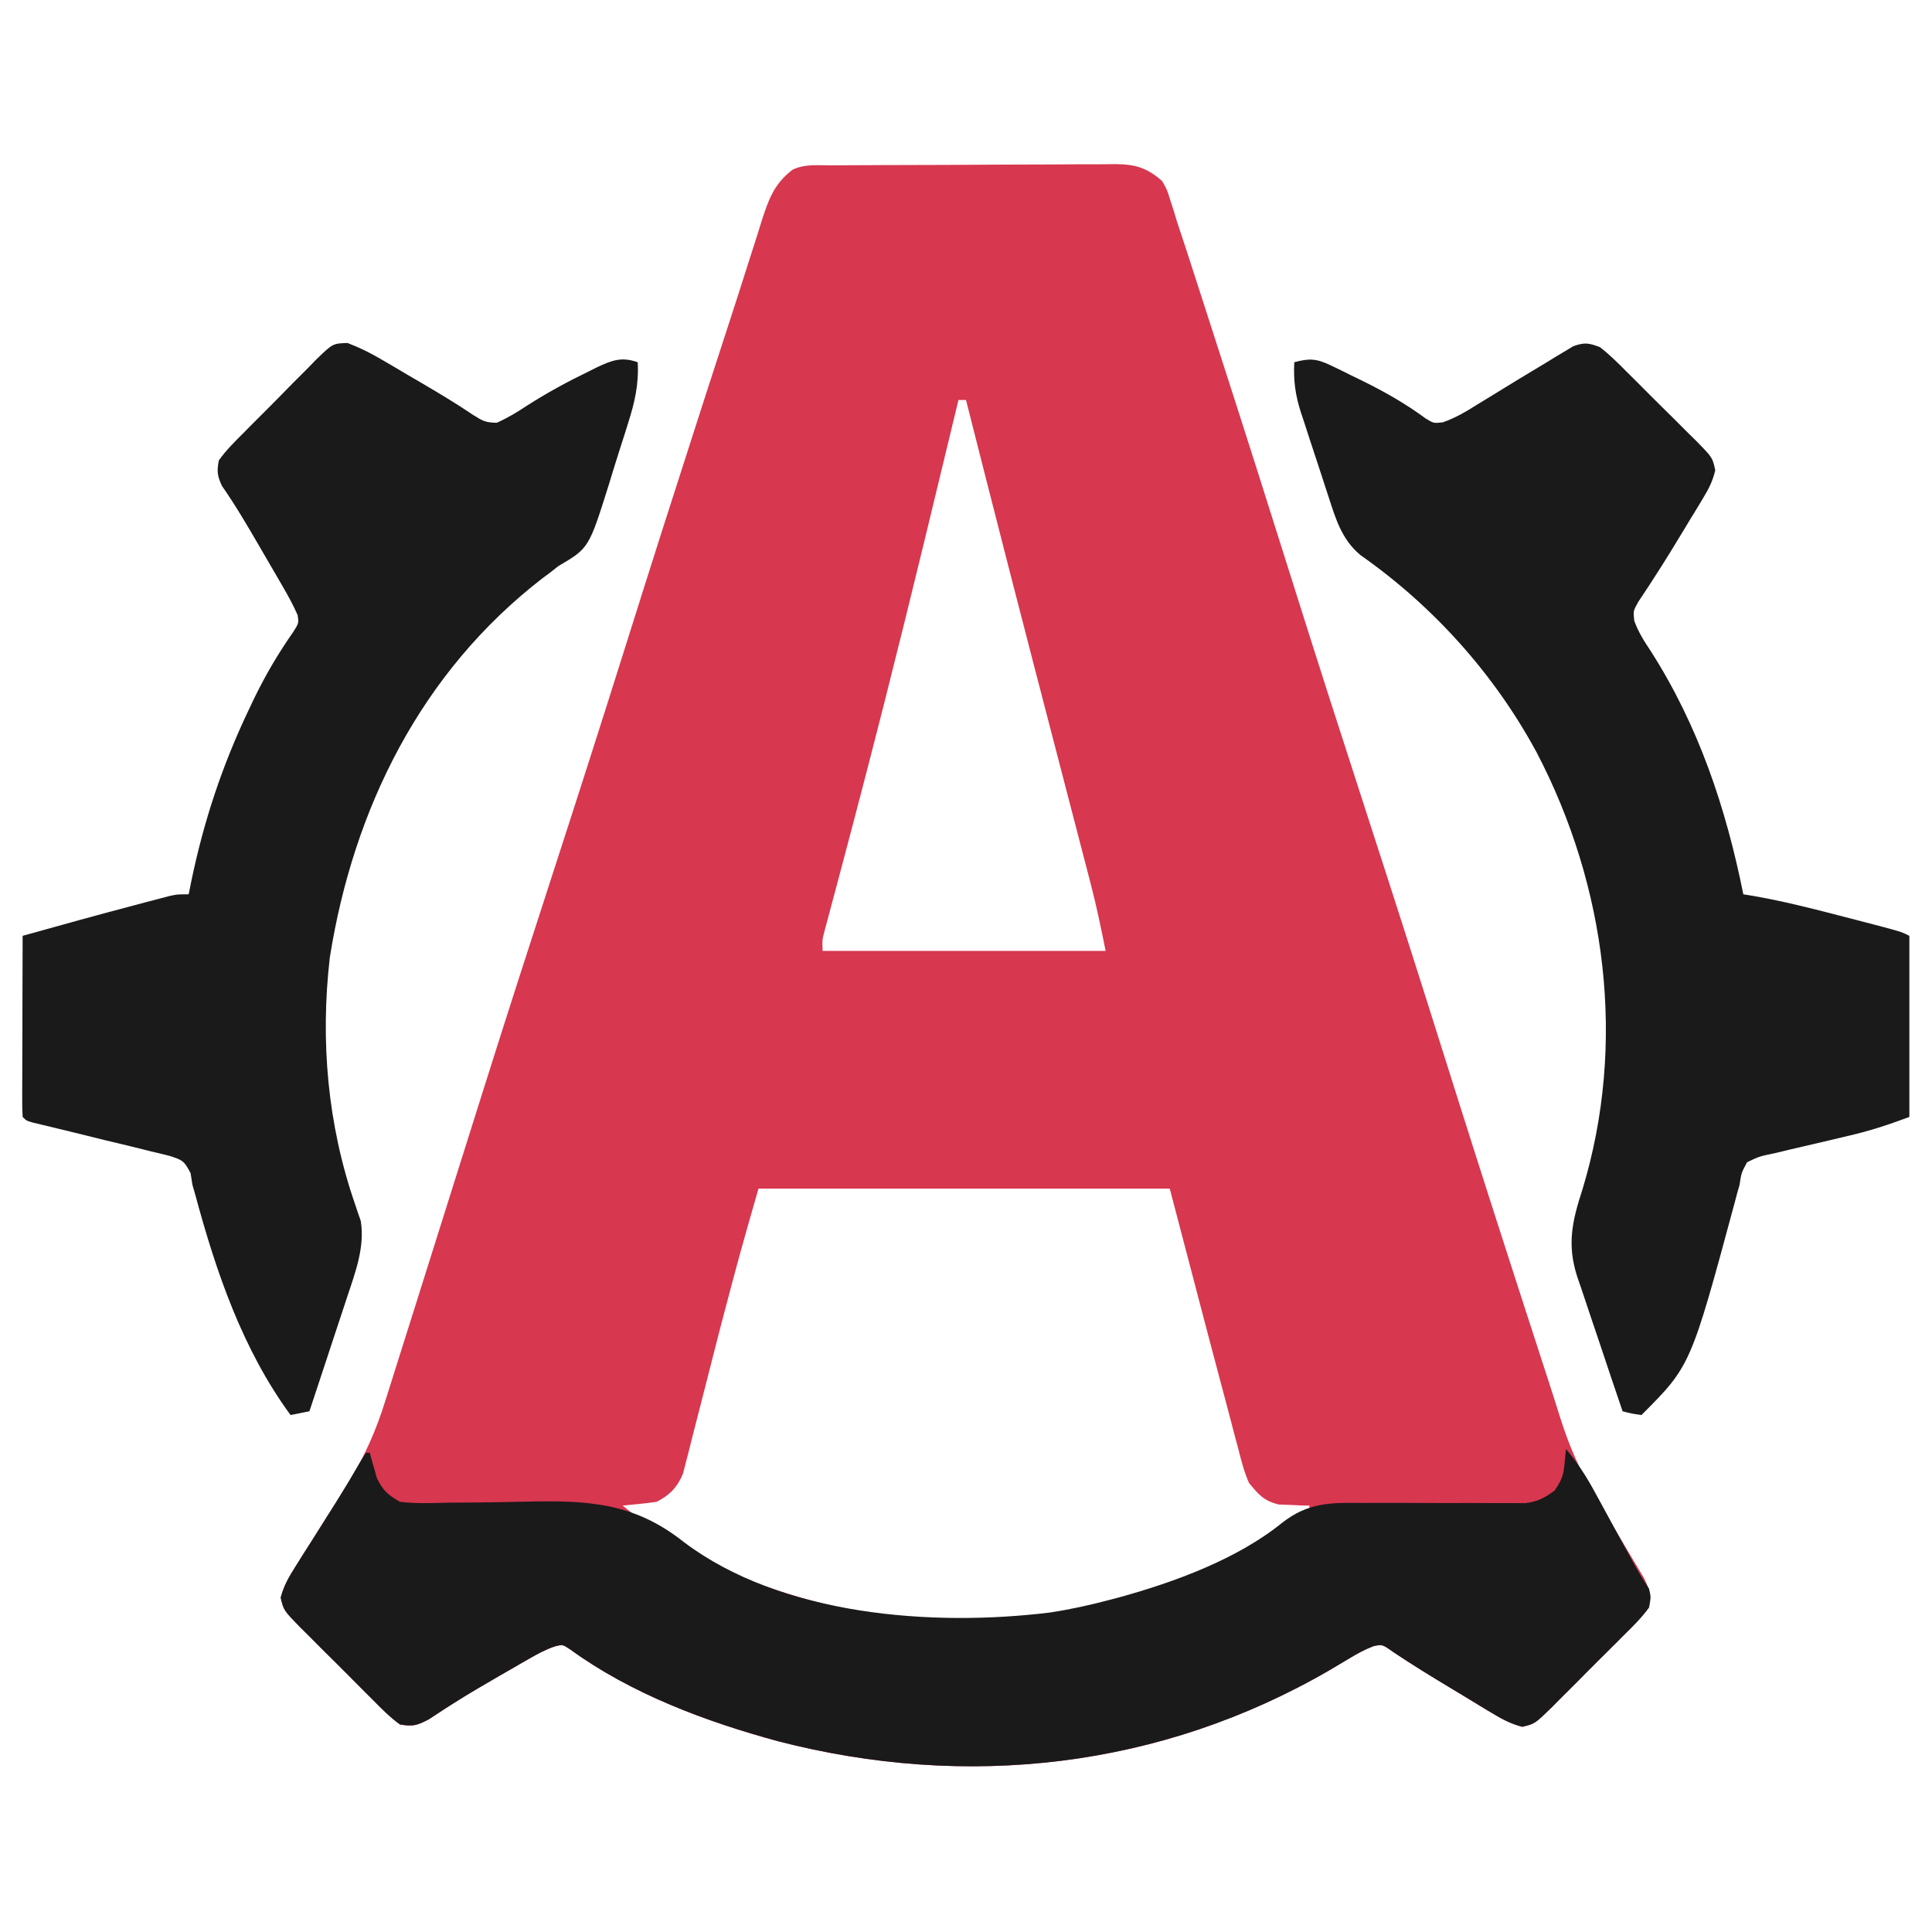
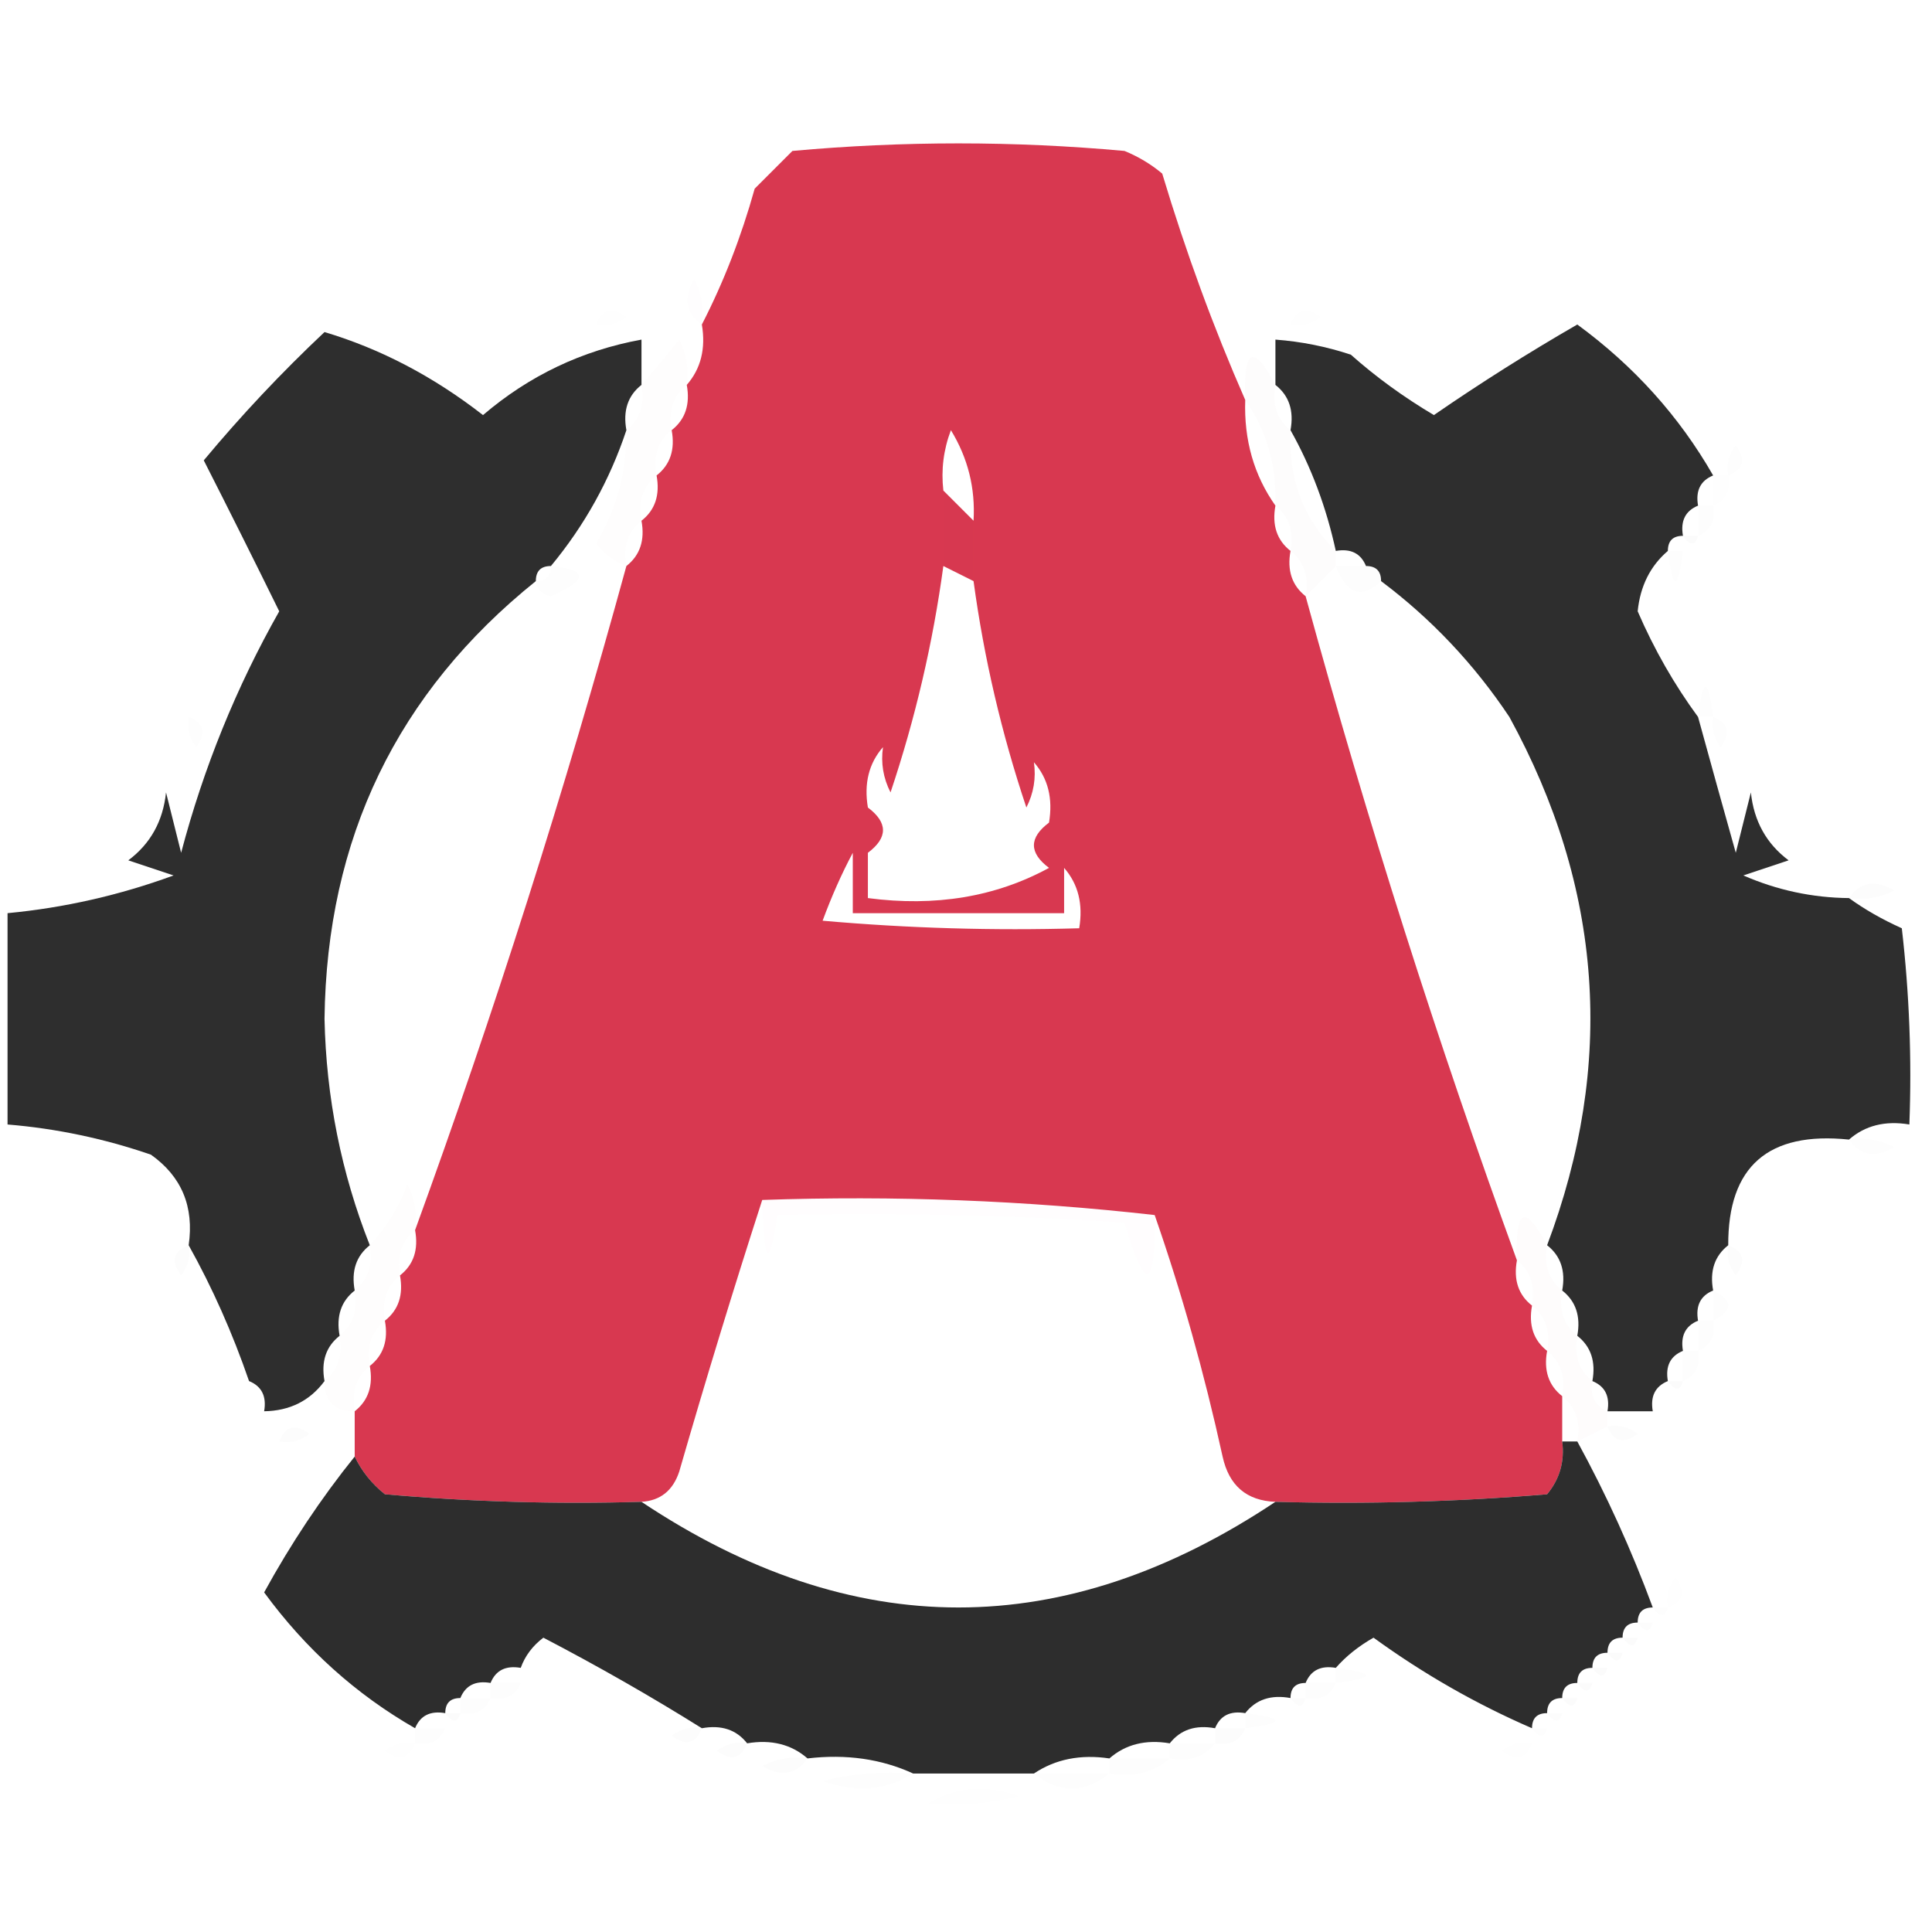
- <svg xmlns="http://www.w3.org/2000/svg" version="1.1" width="512" height="512">
-   <path d="M0 0 C0.868 -0.007 1.737 -0.013 2.632 -0.02 C5.514 -0.04 8.396 -0.051 11.278 -0.061 C12.754 -0.067 12.754 -0.067 14.259 -0.074 C19.466 -0.095 24.673 -0.109 29.88 -0.118 C35.258 -0.129 40.636 -0.164 46.014 -0.203 C50.149 -0.229 54.284 -0.238 58.419 -0.241 C60.401 -0.246 62.383 -0.258 64.366 -0.276 C67.142 -0.301 69.918 -0.3 72.695 -0.293 C73.921 -0.312 73.921 -0.312 75.171 -0.332 C80.41 -0.284 83.536 0.575 87.606 4.177 C88.914 6.507 88.914 6.507 89.709 9.096 C90.023 10.071 90.336 11.046 90.658 12.05 C90.971 13.082 91.284 14.114 91.606 15.177 C92.303 17.281 93.002 19.385 93.703 21.488 C94.457 23.813 95.208 26.139 95.958 28.466 C96.373 29.75 96.789 31.034 97.204 32.318 C98.317 35.761 99.428 39.205 100.537 42.649 C101.238 44.823 101.94 46.998 102.642 49.172 C109.388 70.07 116.044 90.994 122.629 111.943 C128.85 131.722 135.205 151.455 141.606 171.177 C148.38 192.046 155.089 212.933 161.669 233.865 C168.099 254.319 174.625 274.741 181.221 295.143 C181.909 297.273 182.598 299.402 183.286 301.532 C185.363 307.958 187.445 314.383 189.538 320.805 C190.751 324.528 191.95 328.254 193.115 331.992 C195.458 339.443 198.36 346.059 202.419 352.74 C202.939 353.626 203.46 354.512 203.996 355.425 C205.52 358.017 207.06 360.599 208.606 363.177 C209.844 365.242 211.079 367.309 212.301 369.384 C213.282 371.051 214.28 372.708 215.278 374.365 C216.787 377.56 217.226 378.706 216.606 382.177 C214.678 384.869 212.356 387.128 210.001 389.447 C209.325 390.128 208.649 390.809 207.952 391.51 C206.52 392.946 205.081 394.375 203.636 395.799 C201.427 397.982 199.245 400.19 197.065 402.402 C195.671 403.793 194.274 405.183 192.876 406.572 C191.898 407.565 191.898 407.565 190.899 408.579 C186.37 412.993 186.37 412.993 183.034 413.798 C179.799 412.971 177.351 411.584 174.493 409.853 C173.92 409.51 173.347 409.166 172.756 408.813 C170.929 407.715 169.112 406.603 167.294 405.49 C166.084 404.76 164.874 404.031 163.663 403.304 C158.714 400.321 153.803 397.311 149.001 394.095 C145.968 391.941 145.968 391.941 143.664 392.405 C141.36 393.269 139.396 394.344 137.29 395.618 C136.453 396.116 135.617 396.613 134.755 397.126 C133.86 397.658 132.966 398.191 132.044 398.74 C87.197 424.809 35.766 430.557 -14.245 417.611 C-33.441 412.39 -53.146 405.035 -69.335 393.259 C-71.286 391.974 -71.286 391.974 -73.239 392.457 C-75.668 393.269 -77.701 394.341 -79.921 395.618 C-80.79 396.116 -81.659 396.614 -82.554 397.127 C-83.47 397.659 -84.387 398.191 -85.331 398.74 C-86.739 399.547 -86.739 399.547 -88.175 400.371 C-92.324 402.764 -96.45 405.179 -100.491 407.751 C-101.077 408.124 -101.663 408.496 -102.267 408.88 C-103.786 409.858 -105.293 410.853 -106.8 411.849 C-109.885 413.429 -110.973 413.784 -114.394 413.177 C-117.086 411.25 -119.344 408.926 -121.663 406.572 C-122.344 405.895 -123.025 405.219 -123.727 404.522 C-125.162 403.09 -126.592 401.651 -128.015 400.207 C-130.198 397.998 -132.406 395.816 -134.618 393.636 C-136.01 392.241 -137.4 390.845 -138.788 389.447 C-139.45 388.794 -140.113 388.142 -140.795 387.47 C-145.213 382.937 -145.213 382.937 -146.01 379.582 C-145.206 376.445 -143.876 374.161 -142.14 371.423 C-141.449 370.32 -140.759 369.218 -140.048 368.081 C-139.309 366.925 -138.57 365.77 -137.831 364.615 C-136.41 362.365 -134.994 360.113 -133.577 357.861 C-132.943 356.866 -132.31 355.871 -131.657 354.847 C-130.901 353.625 -130.146 352.401 -129.394 351.177 C-128.842 350.298 -128.29 349.418 -127.722 348.512 C-123.497 341.578 -120.57 334.848 -118.187 327.103 C-117.824 325.966 -117.462 324.83 -117.088 323.659 C-116.11 320.583 -115.144 317.502 -114.184 314.419 C-113.155 311.127 -112.109 307.84 -111.065 304.552 C-109.119 298.416 -107.187 292.276 -105.262 286.134 C-103.158 279.421 -101.042 272.713 -98.925 266.005 C-98.201 263.71 -97.476 261.416 -96.752 259.121 C-96.216 257.422 -96.216 257.422 -95.669 255.688 C-94.57 252.204 -93.473 248.719 -92.377 245.235 C-86.252 225.788 -79.98 206.391 -73.686 186.998 C-67.149 166.855 -60.682 146.693 -54.331 126.49 C-47.973 106.27 -41.529 86.079 -35.012 65.91 C-34.346 63.85 -33.681 61.789 -33.016 59.728 C-30.952 53.335 -28.881 46.946 -26.795 40.561 C-25.361 36.17 -23.945 31.774 -22.557 27.368 C-21.577 24.267 -20.579 21.172 -19.585 18.075 C-19.236 16.947 -18.887 15.819 -18.527 14.657 C-16.669 8.929 -15.229 4.899 -10.394 1.177 C-7.145 -0.447 -3.571 0.012 0 0 Z M33.606 62.177 C33.406 63.01 33.206 63.843 33 64.701 C30.399 75.508 27.787 86.312 25.169 97.115 C24.958 97.986 24.747 98.857 24.529 99.755 C17.726 127.818 10.659 155.8 3.233 183.705 C2.703 185.699 2.174 187.692 1.646 189.686 C1.005 192.098 0.361 194.509 -0.287 196.919 C-0.567 197.971 -0.846 199.023 -1.135 200.107 C-1.379 201.02 -1.624 201.933 -1.876 202.873 C-2.503 205.271 -2.503 205.271 -2.394 208.177 C22.356 208.177 47.106 208.177 72.606 208.177 C71.383 202.06 70.145 196.064 68.566 190.048 C68.372 189.299 68.178 188.549 67.978 187.777 C67.34 185.317 66.698 182.858 66.056 180.4 C65.6 178.645 65.144 176.891 64.689 175.136 C63.725 171.423 62.76 167.71 61.793 163.997 C59.538 155.337 57.291 146.675 55.044 138.014 C54.546 136.096 54.049 134.177 53.551 132.259 C49.237 115.638 44.963 99.007 40.731 82.365 C40.459 81.294 40.187 80.224 39.907 79.122 C38.471 73.474 37.037 67.826 35.606 62.177 C34.946 62.177 34.286 62.177 33.606 62.177 Z M-19.394 271.177 C-24.44 288.824 -24.44 288.824 -29.12 306.556 C-29.765 309.067 -30.411 311.578 -31.058 314.089 C-32.049 317.95 -33.038 321.811 -34.013 325.676 C-34.971 329.473 -35.951 333.264 -36.933 337.056 C-37.221 338.216 -37.51 339.376 -37.807 340.572 C-38.088 341.645 -38.369 342.718 -38.658 343.824 C-38.897 344.764 -39.137 345.704 -39.383 346.673 C-40.827 350.251 -42.949 352.455 -46.394 354.177 C-47.93 354.402 -49.473 354.585 -51.019 354.74 C-51.836 354.823 -52.653 354.907 -53.495 354.993 C-54.122 355.054 -54.748 355.115 -55.394 355.177 C-24.771 380.518 16.103 388.436 54.846 384.88 C61.218 384.099 67.404 382.818 73.606 381.177 C74.462 380.952 75.317 380.726 76.198 380.494 C93.961 375.602 111.856 367.316 126.606 356.177 C126.606 355.847 126.606 355.517 126.606 355.177 C125.87 355.163 125.134 355.149 124.376 355.134 C123.4 355.086 122.424 355.039 121.419 354.99 C120.456 354.955 119.493 354.92 118.501 354.884 C114.521 353.912 113.217 352.331 110.606 349.177 C109.328 346.277 108.563 343.295 107.786 340.228 C107.542 339.321 107.298 338.414 107.046 337.48 C106.217 334.383 105.412 331.28 104.606 328.177 C103.981 325.824 103.353 323.472 102.725 321.12 C100.705 313.54 98.717 305.953 96.731 298.365 C93.205 284.907 93.205 284.907 89.606 271.177 C53.636 271.177 17.666 271.177 -19.394 271.177 Z " fill="#D7374F" transform="translate(220.3936,43.823)" />
-   <path d="M0 0 C3.173 1.205 5.977 2.59 8.906 4.31 C10.583 5.287 10.583 5.287 12.293 6.283 C13.458 6.974 14.624 7.665 15.789 8.357 C16.946 9.034 18.104 9.709 19.262 10.384 C24.068 13.199 28.813 16.026 33.422 19.154 C35.834 20.662 36.643 21.103 39.555 21.142 C42.474 19.861 45.004 18.305 47.664 16.544 C52.918 13.189 58.301 10.256 63.914 7.544 C64.632 7.186 65.349 6.828 66.089 6.458 C70.067 4.579 72.675 3.592 76.914 5.107 C77.236 10.984 76.124 15.71 74.352 21.294 C74.082 22.156 73.812 23.017 73.535 23.905 C72.962 25.718 72.383 27.53 71.799 29.34 C70.919 32.091 70.078 34.852 69.238 37.615 C63.969 54.376 63.969 54.376 55.914 59.107 C55.146 59.71 54.377 60.313 53.586 60.935 C52.952 61.404 52.318 61.873 51.664 62.357 C19.561 87.154 1.615 123.268 -4.672 162.791 C-7.248 184.928 -5.269 207.253 2.02 228.261 C2.408 229.428 2.408 229.428 2.805 230.619 C3.042 231.294 3.28 231.969 3.524 232.664 C4.622 239.543 2.129 246.2 -0.027 252.638 C-0.314 253.515 -0.602 254.391 -0.897 255.294 C-1.808 258.067 -2.728 260.837 -3.648 263.607 C-4.271 265.497 -4.893 267.388 -5.514 269.279 C-7.03 273.891 -8.556 278.5 -10.086 283.107 C-11.736 283.437 -13.386 283.767 -15.086 284.107 C-27.843 266.711 -34.853 246.093 -40.403 225.478 C-40.741 224.304 -40.741 224.304 -41.086 223.107 C-41.25 222.082 -41.414 221.057 -41.583 220.001 C-43.309 216.677 -43.753 216.536 -47.153 215.432 C-48.906 214.978 -50.668 214.553 -52.434 214.15 C-53.824 213.8 -53.824 213.8 -55.243 213.443 C-58.206 212.702 -61.176 211.998 -64.148 211.294 C-67.122 210.566 -70.094 209.83 -73.065 209.092 C-74.915 208.636 -76.767 208.186 -78.62 207.743 C-79.455 207.543 -80.289 207.342 -81.149 207.135 C-81.887 206.96 -82.624 206.785 -83.385 206.604 C-85.086 206.107 -85.086 206.107 -86.086 205.107 C-86.179 203.603 -86.203 202.094 -86.199 200.587 C-86.199 199.626 -86.199 198.665 -86.199 197.675 C-86.194 196.63 -86.189 195.586 -86.184 194.509 C-86.182 193.445 -86.181 192.381 -86.179 191.285 C-86.174 187.871 -86.161 184.458 -86.148 181.044 C-86.143 178.736 -86.139 176.429 -86.135 174.121 C-86.124 168.449 -86.107 162.778 -86.086 157.107 C-75.955 154.278 -65.824 151.46 -55.648 148.794 C-54.658 148.531 -53.667 148.267 -52.646 147.996 C-51.7 147.747 -50.753 147.499 -49.777 147.244 C-48.944 147.024 -48.111 146.805 -47.252 146.578 C-45.086 146.107 -45.086 146.107 -42.086 146.107 C-41.757 144.471 -41.757 144.471 -41.422 142.802 C-38.083 126.684 -33.233 112.052 -26.148 97.169 C-25.414 95.624 -25.414 95.624 -24.664 94.048 C-21.635 87.847 -18.269 82.135 -14.306 76.48 C-12.912 74.262 -12.912 74.262 -13.195 72.157 C-14.384 69.421 -15.789 66.89 -17.289 64.31 C-17.94 63.186 -18.591 62.062 -19.262 60.904 C-19.603 60.321 -19.944 59.737 -20.295 59.136 C-21.323 57.379 -22.344 55.619 -23.363 53.857 C-26.52 48.424 -29.668 43.035 -33.265 37.879 C-34.488 35.238 -34.655 34.013 -34.086 31.107 C-32.165 28.409 -29.86 26.133 -27.516 23.802 C-26.842 23.119 -26.168 22.435 -25.474 21.731 C-24.046 20.291 -22.611 18.858 -21.171 17.43 C-18.969 15.24 -16.8 13.019 -14.633 10.794 C-13.242 9.399 -11.848 8.006 -10.453 6.615 C-9.806 5.947 -9.159 5.28 -8.492 4.592 C-3.921 0.136 -3.921 0.136 0 0 Z " fill="#1A1A1A" transform="translate(92.08594,90.89307)" />
-   <path d="M0 0 C2.551 1.963 4.786 4.202 7.051 6.484 C8.039 7.463 8.039 7.463 9.047 8.462 C10.435 9.842 11.817 11.228 13.195 12.618 C15.307 14.744 17.442 16.845 19.58 18.945 C20.926 20.29 22.27 21.637 23.613 22.984 C24.254 23.612 24.894 24.239 25.554 24.885 C29.845 29.267 29.845 29.267 30.559 32.636 C29.903 35.408 28.918 37.406 27.438 39.844 C26.891 40.755 26.345 41.665 25.782 42.604 C25.194 43.56 24.606 44.515 24 45.5 C23.411 46.481 22.821 47.462 22.214 48.472 C19.642 52.741 17.034 56.98 14.32 61.16 C13.943 61.748 13.565 62.336 13.176 62.941 C12.197 64.451 11.197 65.947 10.195 67.441 C8.807 69.907 8.807 69.907 9.09 72.496 C10.181 75.499 11.661 77.841 13.438 80.5 C26.13 100.345 33.391 122.065 38 145 C38.608 145.097 39.215 145.194 39.842 145.295 C47.659 146.624 55.3 148.508 62.965 150.514 C65.089 151.069 67.215 151.618 69.342 152.166 C79.713 154.856 79.713 154.856 82 156 C82 171.84 82 187.68 82 204 C76.463 206.076 71.334 207.76 65.633 209.051 C64.073 209.423 62.513 209.796 60.953 210.17 C58.526 210.748 56.099 211.318 53.665 211.867 C51.294 212.405 48.932 212.975 46.57 213.551 C45.475 213.786 45.475 213.786 44.358 214.025 C42.05 214.546 42.05 214.546 39 216 C37.472 218.828 37.472 218.828 37 222 C36.785 222.756 36.57 223.512 36.349 224.292 C36.064 225.373 36.064 225.373 35.773 226.477 C24.04 269.96 24.04 269.96 11 283 C8.375 282.625 8.375 282.625 6 282 C3.965 276.03 1.955 270.052 -0.036 264.068 C-0.716 262.035 -1.402 260.004 -2.094 257.975 C-3.09 255.051 -4.064 252.12 -5.035 249.188 C-5.347 248.288 -5.658 247.389 -5.979 246.462 C-8.779 237.871 -7.397 231.719 -4.625 223.188 C7.07 184.601 1.783 142.958 -16.75 107.438 C-27.996 86.614 -44.138 68.662 -63.469 55.105 C-68.403 51.001 -70 45.578 -71.918 39.664 C-72.18 38.866 -72.442 38.069 -72.712 37.247 C-73.262 35.566 -73.809 33.883 -74.353 32.199 C-75.184 29.637 -76.032 27.08 -76.881 24.523 C-77.415 22.883 -77.948 21.243 -78.48 19.602 C-78.734 18.844 -78.987 18.087 -79.247 17.306 C-80.719 12.684 -81.258 8.85 -81 4 C-77.029 2.893 -75.001 3.053 -71.305 4.844 C-69.991 5.473 -69.991 5.473 -68.65 6.114 C-67.735 6.571 -66.819 7.029 -65.875 7.5 C-64.936 7.955 -63.997 8.411 -63.029 8.88 C-57.067 11.82 -51.51 14.965 -46.156 18.918 C-44.049 20.191 -44.049 20.191 -41.633 19.918 C-38.262 18.743 -35.378 17.017 -32.375 15.125 C-31.053 14.317 -29.73 13.51 -28.406 12.703 C-26.113 11.297 -23.82 9.89 -21.527 8.482 C-18.985 6.932 -16.431 5.402 -13.875 3.875 C-13.07 3.378 -12.265 2.88 -11.435 2.368 C-10.67 1.914 -9.905 1.46 -9.117 0.992 C-8.443 0.583 -7.769 0.175 -7.074 -0.247 C-4.136 -1.314 -2.944 -1.13 0 0 Z " fill="#1A1A1A" transform="translate(424,92)" />
-   <path d="M0 0 C3.111 3.674 5.543 7.504 7.82 11.727 C8.165 12.356 8.51 12.986 8.865 13.634 C9.956 15.629 11.041 17.627 12.125 19.625 C13.217 21.63 14.311 23.634 15.406 25.637 C16.085 26.879 16.762 28.123 17.437 29.367 C18.868 31.995 20.338 34.507 22 37 C22.538 39.233 22.538 39.233 22 42 C20.068 44.689 17.749 46.951 15.395 49.27 C14.718 49.951 14.042 50.632 13.345 51.333 C11.913 52.769 10.474 54.198 9.03 55.622 C6.821 57.805 4.639 60.013 2.459 62.225 C1.064 63.616 -0.332 65.006 -1.73 66.395 C-2.383 67.057 -3.035 67.719 -3.707 68.402 C-8.236 72.816 -8.236 72.816 -11.572 73.621 C-14.807 72.794 -17.256 71.407 -20.113 69.676 C-20.687 69.333 -21.26 68.989 -21.85 68.636 C-23.677 67.538 -25.495 66.426 -27.312 65.312 C-28.522 64.583 -29.732 63.854 -30.943 63.127 C-35.893 60.144 -40.803 57.134 -45.605 53.918 C-48.638 51.764 -48.638 51.764 -50.942 52.228 C-53.246 53.092 -55.21 54.167 -57.316 55.441 C-58.571 56.188 -58.571 56.188 -59.852 56.949 C-60.746 57.481 -61.641 58.014 -62.562 58.562 C-107.409 84.632 -158.84 90.38 -208.852 77.434 C-228.047 72.213 -247.752 64.858 -263.941 53.082 C-265.892 51.797 -265.892 51.797 -267.846 52.28 C-270.274 53.092 -272.308 54.164 -274.527 55.441 C-275.396 55.939 -276.265 56.437 -277.16 56.95 C-278.077 57.482 -278.993 58.014 -279.938 58.562 C-280.876 59.101 -281.814 59.64 -282.781 60.194 C-286.931 62.587 -291.056 65.002 -295.098 67.574 C-295.684 67.947 -296.27 68.319 -296.873 68.703 C-298.392 69.681 -299.9 70.676 -301.406 71.672 C-304.491 73.252 -305.58 73.607 -309 73 C-311.692 71.073 -313.951 68.749 -316.27 66.395 C-316.951 65.718 -317.632 65.042 -318.333 64.345 C-319.769 62.913 -321.198 61.474 -322.622 60.03 C-324.805 57.821 -327.013 55.639 -329.225 53.459 C-330.616 52.064 -332.006 50.668 -333.395 49.27 C-334.057 48.617 -334.719 47.965 -335.402 47.293 C-339.818 42.761 -339.818 42.761 -340.618 39.41 C-339.807 36.248 -338.457 33.936 -336.711 31.176 C-336.016 30.064 -335.321 28.952 -334.605 27.807 C-333.862 26.642 -333.119 25.477 -332.375 24.312 C-331.654 23.168 -330.934 22.023 -330.215 20.877 C-328.812 18.642 -327.403 16.411 -325.991 14.182 C-323.626 10.403 -321.356 6.574 -319.116 2.719 C-318.748 2.152 -318.379 1.585 -318 1 C-317.67 1 -317.34 1 -317 1 C-316.841 1.603 -316.683 2.207 -316.52 2.828 C-316.286 3.627 -316.053 4.427 -315.812 5.25 C-315.592 6.039 -315.372 6.828 -315.145 7.641 C-313.501 11.029 -312.319 12.08 -309 14 C-304.742 14.509 -300.519 14.341 -296.238 14.223 C-293.648 14.203 -291.057 14.186 -288.467 14.17 C-284.407 14.129 -280.349 14.067 -276.291 13.963 C-259.501 13.585 -247.203 14 -233.748 24.681 C-207.848 44.228 -167.825 47.143 -136.801 43.34 C-131.451 42.535 -126.228 41.384 -121 40 C-119.717 39.662 -119.717 39.662 -118.408 39.317 C-103.79 35.291 -87.032 29.163 -75.161 19.503 C-68.396 14.254 -62.536 14.177 -54.172 14.301 C-52.175 14.291 -50.178 14.281 -48.181 14.27 C-45.407 14.262 -42.633 14.28 -39.86 14.299 C-34.989 14.33 -30.118 14.331 -25.246 14.312 C-22.659 14.305 -20.071 14.313 -17.484 14.338 C-16.312 14.338 -15.14 14.338 -13.933 14.337 C-12.391 14.348 -12.391 14.348 -10.819 14.358 C-7.506 13.937 -5.672 12.975 -3 11 C-1.066 8.099 -0.699 7.103 -0.375 3.812 C-0.251 2.554 -0.128 1.296 0 0 Z " fill="#1A1A1A" transform="translate(415,384)" />
+ <svg xmlns="http://www.w3.org/2000/svg" version="1.1" width="128px" height="128px" style="shape-rendering:geometricPrecision; text-rendering:geometricPrecision; image-rendering:optimizeQuality; fill-rule:evenodd; clip-rule:evenodd">
+   <g>
+     <path style="opacity:0.998" fill="#d83850" d="M 82.5,26.5 C 82.409,29.152 83.076,31.485 84.5,33.5C 84.263,34.791 84.596,35.791 85.5,36.5C 85.263,37.791 85.596,38.791 86.5,39.5C 90.594,54.446 95.261,69.113 100.5,83.5C 100.263,84.791 100.596,85.791 101.5,86.5C 101.263,87.791 101.596,88.791 102.5,89.5C 102.263,90.791 102.596,91.791 103.5,92.5C 103.5,93.5 103.5,94.5 103.5,95.5C 103.67,96.822 103.337,97.989 102.5,99C 96.509,99.499 90.509,99.666 84.5,99.5C 82.589,99.426 81.422,98.426 81,96.5C 79.785,90.96 78.285,85.627 76.5,80.5C 72.555,79.174 68.222,78.508 63.5,78.5C 58.987,78.501 54.653,78.834 50.5,79.5C 48.606,85.357 46.773,91.357 45,97.5C 44.583,98.756 43.75,99.423 42.5,99.5C 36.824,99.666 31.157,99.499 25.5,99C 24.619,98.292 23.953,97.458 23.5,96.5C 23.5,95.5 23.5,94.5 23.5,93.5C 24.404,92.791 24.737,91.791 24.5,90.5C 25.404,89.791 25.737,88.791 25.5,87.5C 26.404,86.791 26.737,85.791 26.5,84.5C 27.404,83.791 27.737,82.791 27.5,81.5C 32.739,67.113 37.406,52.446 41.5,37.5C 42.404,36.791 42.737,35.791 42.5,34.5C 43.404,33.791 43.737,32.791 43.5,31.5C 44.404,30.791 44.737,29.791 44.5,28.5C 45.404,27.791 45.737,26.791 45.5,25.5C 46.434,24.432 46.768,23.099 46.5,21.5C 47.933,18.718 49.1,15.718 50,12.5C 50.833,11.667 51.667,10.833 52.5,10C 59.833,9.333 67.167,9.333 74.5,10C 75.416,10.374 76.25,10.874 77,11.5C 78.568,16.714 80.401,21.714 82.5,26.5 Z M 64.5,34.5 C 63.833,33.833 63.167,33.167 62.5,32.5C 62.343,31.127 62.51,29.793 63,28.5C 64.128,30.345 64.628,32.345 64.5,34.5 Z M 62.5,37.5 C 63.167,37.833 63.833,38.167 64.5,38.5C 65.191,43.598 66.358,48.598 68,53.5C 68.483,52.552 68.65,51.552 68.5,50.5C 69.434,51.568 69.768,52.901 69.5,54.5C 68.167,55.5 68.167,56.5 69.5,57.5C 65.971,59.423 61.971,60.089 57.5,59.5C 57.5,58.5 57.5,57.5 57.5,56.5C 58.833,55.5 58.833,54.5 57.5,53.5C 57.232,51.901 57.566,50.568 58.5,49.5C 58.35,50.552 58.517,51.552 59,52.5C 60.642,47.598 61.809,42.598 62.5,37.5 Z M 56.5,56.5 C 56.5,57.833 56.5,59.167 56.5,60.5C 61.167,60.5 65.833,60.5 70.5,60.5C 70.5,59.5 70.5,58.5 70.5,57.5C 71.434,58.568 71.768,59.901 71.5,61.5C 65.824,61.666 60.157,61.499 54.5,61C 55.099,59.377 55.766,57.877 56.5,56.5 Z M 50.5,79.5 C 54.653,78.834 58.987,78.501 63.5,78.5C 68.222,78.508 72.555,79.174 76.5,80.5C 67.918,79.53 59.251,79.197 50.5,79.5 Z" />
+   </g>
+   <g>
+     <path style="opacity:0.008" fill="#aa264f" d="M 46.5,21.5 C 45.426,20.749 45.26,19.749 46,18.5C 46.483,19.448 46.65,20.448 46.5,21.5 Z" />
+   </g>
+   <g>
+     <path style="opacity:0.006" fill="#000000" d="M 39.5,21.5 C 39.897,20.475 40.563,20.308 41.5,21C 40.906,21.464 40.239,21.631 39.5,21.5 Z" />
+   </g>
+   <g>
+     <path style="opacity:0.006" fill="#000000" d="M 85.5,21.5 C 85.897,20.475 86.563,20.308 87.5,21C 86.906,21.464 86.239,21.631 85.5,21.5 Z" />
+   </g>
+   <g>
+     <path style="opacity:0.91" fill="#191919" d="M 42.5,25.5 C 41.596,26.209 41.263,27.209 41.5,28.5C 40.396,31.81 38.73,34.81 36.5,37.5C 35.833,37.5 35.5,37.833 35.5,38.5C 26.311,45.881 21.644,55.547 21.5,67.5C 21.61,72.717 22.61,77.717 24.5,82.5C 23.596,83.209 23.263,84.209 23.5,85.5C 22.596,86.209 22.263,87.209 22.5,88.5C 21.596,89.209 21.263,90.209 21.5,91.5C 20.533,92.806 19.199,93.473 17.5,93.5C 17.672,92.508 17.338,91.842 16.5,91.5C 15.403,88.314 14.07,85.314 12.5,82.5C 12.868,79.944 12.034,77.944 10,76.5C 6.906,75.434 3.74,74.768 0.5,74.5C 0.5,69.833 0.5,65.167 0.5,60.5C 4.263,60.143 7.93,59.309 11.5,58C 10.5,57.667 9.5,57.333 8.5,57C 9.967,55.903 10.801,54.403 11,52.5C 11.333,53.833 11.667,55.167 12,56.5C 13.49,50.858 15.656,45.524 18.5,40.5C 16.873,37.19 15.207,33.856 13.5,30.5C 15.984,27.516 18.65,24.682 21.5,22C 25.215,23.11 28.715,24.944 32,27.5C 35.062,24.886 38.562,23.219 42.5,22.5C 42.5,23.5 42.5,24.5 42.5,25.5 Z" />
+   </g>
+   <g>
+     <path style="opacity:0.91" fill="#191919" d="M 113.5,31.5 C 112.662,31.842 112.328,32.508 112.5,33.5C 111.662,33.842 111.328,34.508 111.5,35.5C 110.833,35.5 110.5,35.833 110.5,36.5C 109.335,37.496 108.668,38.83 108.5,40.5C 109.591,43.022 110.925,45.355 112.5,47.5C 113.317,50.479 114.151,53.479 115,56.5C 115.333,55.167 115.667,53.833 116,52.5C 116.199,54.403 117.033,55.903 118.5,57C 117.5,57.333 116.5,57.667 115.5,58C 117.74,58.977 120.073,59.477 122.5,59.5C 123.531,60.248 124.698,60.915 126,61.5C 126.499,65.821 126.666,70.154 126.5,74.5C 124.901,74.232 123.568,74.566 122.5,75.5C 117.146,74.946 114.479,77.279 114.5,82.5C 113.596,83.209 113.263,84.209 113.5,85.5C 112.662,85.842 112.328,86.508 112.5,87.5C 111.662,87.842 111.328,88.508 111.5,89.5C 110.662,89.842 110.328,90.508 110.5,91.5C 109.662,91.842 109.328,92.508 109.5,93.5C 108.5,93.5 107.5,93.5 106.5,93.5C 106.672,92.508 106.338,91.842 105.5,91.5C 105.737,90.209 105.404,89.209 104.5,88.5C 104.737,87.209 104.404,86.209 103.5,85.5C 103.737,84.209 103.404,83.209 102.5,82.5C 107.027,70.488 106.194,58.821 100,47.5C 97.666,44 94.832,41 91.5,38.5C 91.5,37.833 91.167,37.5 90.5,37.5C 90.158,36.662 89.492,36.328 88.5,36.5C 87.871,33.603 86.871,30.936 85.5,28.5C 85.737,27.209 85.404,26.209 84.5,25.5C 84.5,24.5 84.5,23.5 84.5,22.5C 86.216,22.629 87.883,22.962 89.5,23.5C 91.151,24.97 92.985,26.303 95,27.5C 98.082,25.375 101.249,23.375 104.5,21.5C 108.257,24.251 111.257,27.585 113.5,31.5 Z" />
+   </g>
+   <g>
+     <path style="opacity:0.012" fill="#000000" d="M 89.5,22.5 C 90.833,23.167 90.833,23.167 89.5,22.5 Z" />
+   </g>
+   <g>
+     <path style="opacity:0.008" fill="#8f2422" d="M 45.5,25.5 C 44.596,26.209 44.263,27.209 44.5,28.5C 43.596,29.209 43.263,30.209 43.5,31.5C 42.596,32.209 42.263,33.209 42.5,34.5C 41.596,35.209 41.263,36.209 41.5,37.5C 40.711,37.217 40.044,36.717 39.5,36C 40.867,33.699 41.534,31.198 41.5,28.5C 42.404,27.791 42.737,26.791 42.5,25.5C 43.315,24.571 44.148,23.571 45,22.5C 45.483,23.448 45.65,24.448 45.5,25.5 Z" />
+   </g>
+   <g>
+     <path style="opacity:0.01" fill="#000000" d="M 114.5,31.5 C 114.369,30.761 114.536,30.094 115,29.5C 115.692,30.437 115.525,31.103 114.5,31.5 Z" />
+   </g>
+   <g>
+     <path style="opacity:0.006" fill="#000000" d="M 113.5,31.5 C 113.833,31.5 114.167,31.5 114.5,31.5C 114.672,32.492 114.338,33.158 113.5,33.5C 113.5,32.833 113.5,32.167 113.5,31.5 Z" />
+   </g>
+   <g>
+     <path style="opacity:0.016" fill="#902a3a" d="M 84.5,25.5 C 84.263,26.791 84.596,27.791 85.5,28.5C 85.346,31.716 86.346,34.383 88.5,36.5C 88.5,36.833 88.5,37.167 88.5,37.5C 87.833,38.167 87.167,38.833 86.5,39.5C 86.737,38.209 86.404,37.209 85.5,36.5C 85.737,35.209 85.404,34.209 84.5,33.5C 84.591,30.848 83.924,28.515 82.5,26.5C 82.367,23.075 83.034,22.742 84.5,25.5 Z" />
+   </g>
+   <g>
+     <path style="opacity:0.01" fill="#000000" d="M 112.5,33.5 C 112.833,33.5 113.167,33.5 113.5,33.5C 113.672,34.492 113.338,35.158 112.5,35.5C 112.5,34.833 112.5,34.167 112.5,33.5 Z" />
+   </g>
+   <g>
+     <path style="opacity:0.016" fill="#000000" d="M 111.5,35.5 C 111.833,35.5 112.167,35.5 112.5,35.5C 112.315,36.17 111.981,36.17 111.5,35.5 Z" />
+   </g>
+   <g>
+     <path style="opacity:0.012" fill="#b83b33" d="M 62.5,32.5 C 63.167,33.167 63.833,33.833 64.5,34.5C 64.5,35.833 64.5,37.167 64.5,38.5C 63.833,38.167 63.167,37.833 62.5,37.5C 62.5,35.833 62.5,34.167 62.5,32.5 Z" />
+   </g>
+   <g>
+     <path style="opacity:0.008" fill="#000000" d="M 110.5,36.5 C 110.833,36.5 111.167,36.5 111.5,36.5C 111.167,39.167 110.833,39.167 110.5,36.5 Z" />
+   </g>
+   <g>
+     <path style="opacity:0.008" fill="#000000" d="M 36.5,37.5 C 38.975,37.747 38.975,38.413 36.5,39.5C 35.893,39.376 35.56,39.043 35.5,38.5C 36.167,38.5 36.5,38.167 36.5,37.5 Z" />
+   </g>
+   <g>
+     <path style="opacity:0.008" fill="#000000" d="M 88.5,37.5 C 89.167,37.5 89.833,37.5 90.5,37.5C 91.167,37.5 91.5,37.833 91.5,38.5C 90.221,39.715 89.221,39.382 88.5,37.5 Z" />
+   </g>
+   <g>
+     <path style="opacity:0.01" fill="#000000" d="M 113.5,47.5 C 113.167,47.5 112.833,47.5 112.5,47.5C 112.833,44.833 113.167,44.833 113.5,47.5 Z" />
+   </g>
+   <g>
+     <path style="opacity:0.01" fill="#000000" d="M 12.5,47.5 C 13.525,47.897 13.692,48.563 13,49.5C 12.536,48.906 12.369,48.239 12.5,47.5 Z" />
+   </g>
+   <g>
+     <path style="opacity:0.01" fill="#000000" d="M 113.5,47.5 C 114.525,47.897 114.692,48.563 114,49.5C 113.536,48.906 113.369,48.239 113.5,47.5 Z" />
+   </g>
+   <g>
+     <path style="opacity:0.012" fill="#000000" d="M 122.5,59.5 C 123.251,58.426 124.251,58.26 125.5,59C 124.552,59.483 123.552,59.65 122.5,59.5 Z" />
+   </g>
+   <g>
+     <path style="opacity:0.004" fill="#f1201b" d="M 56.5,56.5 C 56.833,56.5 57.167,56.5 57.5,56.5C 57.5,57.5 57.5,58.5 57.5,59.5C 61.971,60.089 65.971,59.423 69.5,57.5C 69.833,57.5 70.167,57.5 70.5,57.5C 70.5,58.5 70.5,59.5 70.5,60.5C 65.833,60.5 61.167,60.5 56.5,60.5C 56.5,59.167 56.5,57.833 56.5,56.5 Z" />
+   </g>
+   <g>
+     <path style="opacity:0.01" fill="#000000" d="M 122.5,75.5 C 123.552,75.35 124.552,75.517 125.5,76C 124.251,76.74 123.251,76.573 122.5,75.5 Z" />
+   </g>
+   <g>
+     <path style="opacity:0.008" fill="#f4236c" d="M 50.5,79.5 C 59.251,79.197 67.918,79.53 76.5,80.5C 76.549,85.539 75.882,85.706 74.5,81C 66.841,80.5 59.174,80.334 51.5,80.5C 50.955,84.172 50.622,83.838 50.5,79.5 Z" />
+   </g>
+   <g>
+     <path style="opacity:0.012" fill="#000000" d="M 12.5,82.5 C 12.631,83.239 12.464,83.906 12,84.5C 11.308,83.563 11.475,82.897 12.5,82.5 Z" />
+   </g>
+   <g>
+     <path style="opacity:0.012" fill="#000000" d="M 114.5,82.5 C 115.525,82.897 115.692,83.563 115,84.5C 114.536,83.906 114.369,83.239 114.5,82.5 Z" />
+   </g>
+   <g>
+     <path style="opacity:0.012" fill="#96312b" d="M 27.5,81.5 C 26.596,82.209 26.263,83.209 26.5,84.5C 25.596,85.209 25.263,86.209 25.5,87.5C 24.596,88.209 24.263,89.209 24.5,90.5C 23.596,91.209 23.263,92.209 23.5,93.5C 22.167,93.5 21.5,92.833 21.5,91.5C 22.404,90.791 22.737,89.791 22.5,88.5C 23.404,87.791 23.737,86.791 23.5,85.5C 24.404,84.791 24.737,83.791 24.5,82.5C 25.558,81.4 26.392,80.066 27,78.5C 27.483,79.448 27.649,80.448 27.5,81.5 Z" />
+   </g>
+   <g>
+     <path style="opacity:0.016" fill="#a03743" d="M 102.5,82.5 C 102.263,83.791 102.596,84.791 103.5,85.5C 103.263,86.791 103.596,87.791 104.5,88.5C 104.263,89.791 104.596,90.791 105.5,91.5C 105.328,92.492 105.662,93.158 106.5,93.5C 106.5,93.833 106.5,94.167 106.5,94.5C 105.833,94.833 105.167,95.167 104.5,95.5C 104.737,94.209 104.404,93.209 103.5,92.5C 103.737,91.209 103.404,90.209 102.5,89.5C 102.737,88.209 102.404,87.209 101.5,86.5C 101.737,85.209 101.404,84.209 100.5,83.5C 100.367,80.075 101.033,79.742 102.5,82.5 Z" />
+   </g>
+   <g>
+     <path style="opacity:0.01" fill="#000000" d="M 113.5,85.5 C 114.833,86.167 114.833,86.833 113.5,87.5C 113.5,86.833 113.5,86.167 113.5,85.5 Z" />
+   </g>
+   <g>
+     <path style="opacity:0.01" fill="#000000" d="M 112.5,87.5 C 112.833,87.5 113.167,87.5 113.5,87.5C 113.672,88.492 113.338,89.158 112.5,89.5C 112.5,88.833 112.5,88.167 112.5,87.5 Z" />
+   </g>
+   <g>
+     <path style="opacity:0.01" fill="#000000" d="M 111.5,89.5 C 111.833,89.5 112.167,89.5 112.5,89.5C 112.672,90.492 112.338,91.158 111.5,91.5C 111.5,90.833 111.5,90.167 111.5,89.5 Z" />
+   </g>
+   <g>
+     <path style="opacity:0.016" fill="#000000" d="M 16.5,91.5 C 15.833,92.167 15.833,92.167 16.5,91.5 Z" />
+   </g>
+   <g>
+     <path style="opacity:0.016" fill="#000000" d="M 110.5,91.5 C 110.833,91.5 111.167,91.5 111.5,91.5C 111.315,92.17 110.981,92.17 110.5,91.5 Z" />
+   </g>
+   <g>
+     <path style="opacity:0.004" fill="#000000" d="M 17.5,93.5 C 16.833,94.167 16.833,94.167 17.5,93.5 Z" />
+   </g>
+   <g>
+     <path style="opacity:0.004" fill="#000000" d="M 109.5,93.5 C 110.833,94.167 110.833,94.167 109.5,93.5 Z" />
+   </g>
+   <g>
+     <path style="opacity:0.012" fill="#000000" d="M 18.5,95.5 C 18.897,94.475 19.563,94.308 20.5,95C 19.906,95.464 19.239,95.631 18.5,95.5 Z" />
+   </g>
+   <g>
+     <path style="opacity:0.012" fill="#000000" d="M 106.5,94.5 C 107.239,94.369 107.906,94.536 108.5,95C 107.563,95.692 106.897,95.525 106.5,94.5 Z" />
+   </g>
+   <g>
+     <path style="opacity:0.911" fill="#191919" d="M 103.5,95.5 C 103.833,95.5 104.167,95.5 104.5,95.5C 106.424,99.017 108.091,102.684 109.5,106.5C 108.833,106.5 108.5,106.833 108.5,107.5C 107.833,107.5 107.5,107.833 107.5,108.5C 106.833,108.5 106.5,108.833 106.5,109.5C 105.833,109.5 105.5,109.833 105.5,110.5C 104.833,110.5 104.5,110.833 104.5,111.5C 103.833,111.5 103.5,111.833 103.5,112.5C 102.833,112.5 102.5,112.833 102.5,113.5C 101.833,113.5 101.5,113.833 101.5,114.5C 97.811,112.903 94.311,110.903 91,108.5C 90.005,109.066 89.172,109.733 88.5,110.5C 87.508,110.328 86.842,110.662 86.5,111.5C 85.833,111.5 85.5,111.833 85.5,112.5C 84.209,112.263 83.209,112.596 82.5,113.5C 81.508,113.328 80.842,113.662 80.5,114.5C 79.209,114.263 78.209,114.596 77.5,115.5C 75.901,115.232 74.568,115.566 73.5,116.5C 71.585,116.216 69.919,116.549 68.5,117.5C 65.833,117.5 63.167,117.5 60.5,117.5C 58.393,116.532 56.059,116.198 53.5,116.5C 52.432,115.566 51.099,115.232 49.5,115.5C 48.791,114.596 47.791,114.263 46.5,114.5C 43.144,112.401 39.644,110.401 36,108.5C 35.283,109.044 34.783,109.711 34.5,110.5C 33.508,110.328 32.842,110.662 32.5,111.5C 31.508,111.328 30.842,111.662 30.5,112.5C 29.833,112.5 29.5,112.833 29.5,113.5C 28.508,113.328 27.842,113.662 27.5,114.5C 23.585,112.257 20.251,109.257 17.5,105.5C 19.275,102.262 21.275,99.262 23.5,96.5C 23.953,97.458 24.619,98.292 25.5,99C 31.157,99.499 36.824,99.666 42.5,99.5C 56.5,108.833 70.5,108.833 84.5,99.5C 90.509,99.666 96.509,99.499 102.5,99C 103.337,97.989 103.67,96.822 103.5,95.5 Z" />
+   </g>
+   <g>
+     <path style="opacity:0.006" fill="#000000" d="M 110.5,106.5 C 110.369,105.761 110.536,105.094 111,104.5C 111.692,105.437 111.525,106.103 110.5,106.5 Z" />
+   </g>
+   <g>
+     <path style="opacity:0.008" fill="#000000" d="M 109.5,106.5 C 109.833,106.5 110.167,106.5 110.5,106.5C 110.315,107.17 109.981,107.17 109.5,106.5 Z" />
+   </g>
+   <g>
+     <path style="opacity:0.012" fill="#000000" d="M 108.5,107.5 C 108.833,107.5 109.167,107.5 109.5,107.5C 109.315,108.17 108.981,108.17 108.5,107.5 Z" />
+   </g>
+   <g>
+     <path style="opacity:0.016" fill="#000000" d="M 107.5,108.5 C 107.833,108.5 108.167,108.5 108.5,108.5C 108.315,109.17 107.981,109.17 107.5,108.5 Z" />
+   </g>
+   <g>
+     <path style="opacity:0.016" fill="#000000" d="M 106.5,109.5 C 106.833,109.5 107.167,109.5 107.5,109.5C 107.315,110.17 106.981,110.17 106.5,109.5 Z" />
+   </g>
+   <g>
+     <path style="opacity:0.016" fill="#000000" d="M 34.5,110.5 C 35.833,111.167 35.833,111.167 34.5,110.5 Z" />
+   </g>
+   <g>
+     <path style="opacity:0.008" fill="#000000" d="M 88.5,111.5 C 88.5,111.167 88.5,110.833 88.5,110.5C 91.167,110.833 91.167,111.167 88.5,111.5 Z" />
+   </g>
+   <g>
+     <path style="opacity:0.016" fill="#000000" d="M 105.5,110.5 C 105.833,110.5 106.167,110.5 106.5,110.5C 106.315,111.17 105.981,111.17 105.5,110.5 Z" />
+   </g>
+   <g>
+     <path style="opacity:0.01" fill="#000000" d="M 32.5,112.5 C 32.5,112.167 32.5,111.833 32.5,111.5C 33.167,111.5 33.833,111.5 34.5,111.5C 34.158,112.338 33.492,112.672 32.5,112.5 Z" />
+   </g>
+   <g>
+     <path style="opacity:0.008" fill="#000000" d="M 86.5,112.5 C 86.5,112.167 86.5,111.833 86.5,111.5C 87.167,111.5 87.833,111.5 88.5,111.5C 88.158,112.338 87.492,112.672 86.5,112.5 Z" />
+   </g>
+   <g>
+     <path style="opacity:0.016" fill="#000000" d="M 104.5,111.5 C 104.833,111.5 105.167,111.5 105.5,111.5C 105.315,112.17 104.981,112.17 104.5,111.5 Z" />
+   </g>
+   <g>
+     <path style="opacity:0.008" fill="#000000" d="M 30.5,113.5 C 30.5,113.167 30.5,112.833 30.5,112.5C 31.167,112.5 31.833,112.5 32.5,112.5C 32.158,113.338 31.492,113.672 30.5,113.5 Z" />
+   </g>
+   <g>
+     <path style="opacity:0.012" fill="#000000" d="M 85.5,112.5 C 85.833,112.5 86.167,112.5 86.5,112.5C 86.315,113.17 85.981,113.17 85.5,112.5 Z" />
+   </g>
+   <g>
+     <path style="opacity:0.016" fill="#000000" d="M 103.5,112.5 C 103.833,112.5 104.167,112.5 104.5,112.5C 104.315,113.17 103.981,113.17 103.5,112.5 Z" />
+   </g>
+   <g>
+     <path style="opacity:0.016" fill="#000000" d="M 29.5,113.5 C 29.833,113.5 30.167,113.5 30.5,113.5C 30.315,114.17 29.981,114.17 29.5,113.5 Z" />
+   </g>
+   <g>
+     <path style="opacity:0.008" fill="#000000" d="M 82.5,114.5 C 82.5,114.167 82.5,113.833 82.5,113.5C 85.167,113.833 85.167,114.167 82.5,114.5 Z" />
+   </g>
+   <g>
+     <path style="opacity:0.012" fill="#000000" d="M 102.5,113.5 C 102.833,113.5 103.167,113.5 103.5,113.5C 103.315,114.17 102.981,114.17 102.5,113.5 Z" />
+   </g>
+   <g>
+     <path style="opacity:0.008" fill="#000000" d="M 27.5,115.5 C 27.5,115.167 27.5,114.833 27.5,114.5C 28.167,114.5 28.833,114.5 29.5,114.5C 29.158,115.338 28.492,115.672 27.5,115.5 Z" />
+   </g>
+   <g>
+     <path style="opacity:0.012" fill="#000000" d="M 46.5,114.5 C 46.103,115.525 45.437,115.692 44.5,115C 45.094,114.536 45.761,114.369 46.5,114.5 Z" />
+   </g>
+   <g>
+     <path style="opacity:0.012" fill="#000000" d="M 80.5,115.5 C 80.5,115.167 80.5,114.833 80.5,114.5C 81.167,114.5 81.833,114.5 82.5,114.5C 82.158,115.338 81.492,115.672 80.5,115.5 Z" />
+   </g>
+   <g>
+     <path style="opacity:0.008" fill="#000000" d="M 101.5,114.5 C 101.833,114.5 102.167,114.5 102.5,114.5C 102.315,115.17 101.981,115.17 101.5,114.5 Z" />
+   </g>
+   <g>
+     <path style="opacity:0.006" fill="#000000" d="M 27.5,115.5 C 27.103,116.525 26.437,116.692 25.5,116C 26.094,115.536 26.761,115.369 27.5,115.5 Z" />
+   </g>
+   <g>
+     <path style="opacity:0.012" fill="#000000" d="M 49.5,115.5 C 49.103,116.525 48.437,116.692 47.5,116C 48.094,115.536 48.761,115.369 49.5,115.5 Z" />
+   </g>
+   <g>
+     <path style="opacity:0.009" fill="#000000" d="M 77.5,116.5 C 77.5,116.167 77.5,115.833 77.5,115.5C 78.5,115.5 79.5,115.5 80.5,115.5C 79.791,116.404 78.791,116.737 77.5,116.5 Z" />
+   </g>
+   <g>
+     <path style="opacity:0.006" fill="#000000" d="M 101.5,115.5 C 101.103,116.525 100.437,116.692 99.5,116C 100.094,115.536 100.761,115.369 101.5,115.5 Z" />
+   </g>
+   <g>
+     <path style="opacity:0.012" fill="#000000" d="M 53.5,116.5 C 52.749,117.573 51.749,117.74 50.5,117C 51.448,116.517 52.448,116.351 53.5,116.5 Z" />
+   </g>
+   <g>
+     <path style="opacity:0.009" fill="#000000" d="M 73.5,117.5 C 73.5,117.167 73.5,116.833 73.5,116.5C 74.833,116.5 76.167,116.5 77.5,116.5C 76.432,117.434 75.099,117.768 73.5,117.5 Z" />
+   </g>
+   <g>
+     <path style="opacity:0.01" fill="#000000" d="M 60.5,117.5 C 58.712,118.622 56.712,118.789 54.5,118C 56.473,117.505 58.473,117.338 60.5,117.5 Z" />
+   </g>
+   <g>
+     <path style="opacity:0.01" fill="#000000" d="M 68.5,117.5 C 70.167,117.5 71.833,117.5 73.5,117.5C 71.833,118.833 70.167,118.833 68.5,117.5 Z" />
+   </g>
+   <g>
+     <path style="opacity:0.004" fill="#000000" d="M 61.5,119.5 C 63.288,118.378 65.288,118.211 67.5,119C 65.527,119.495 63.527,119.662 61.5,119.5 Z" />
+   </g>
</svg>
